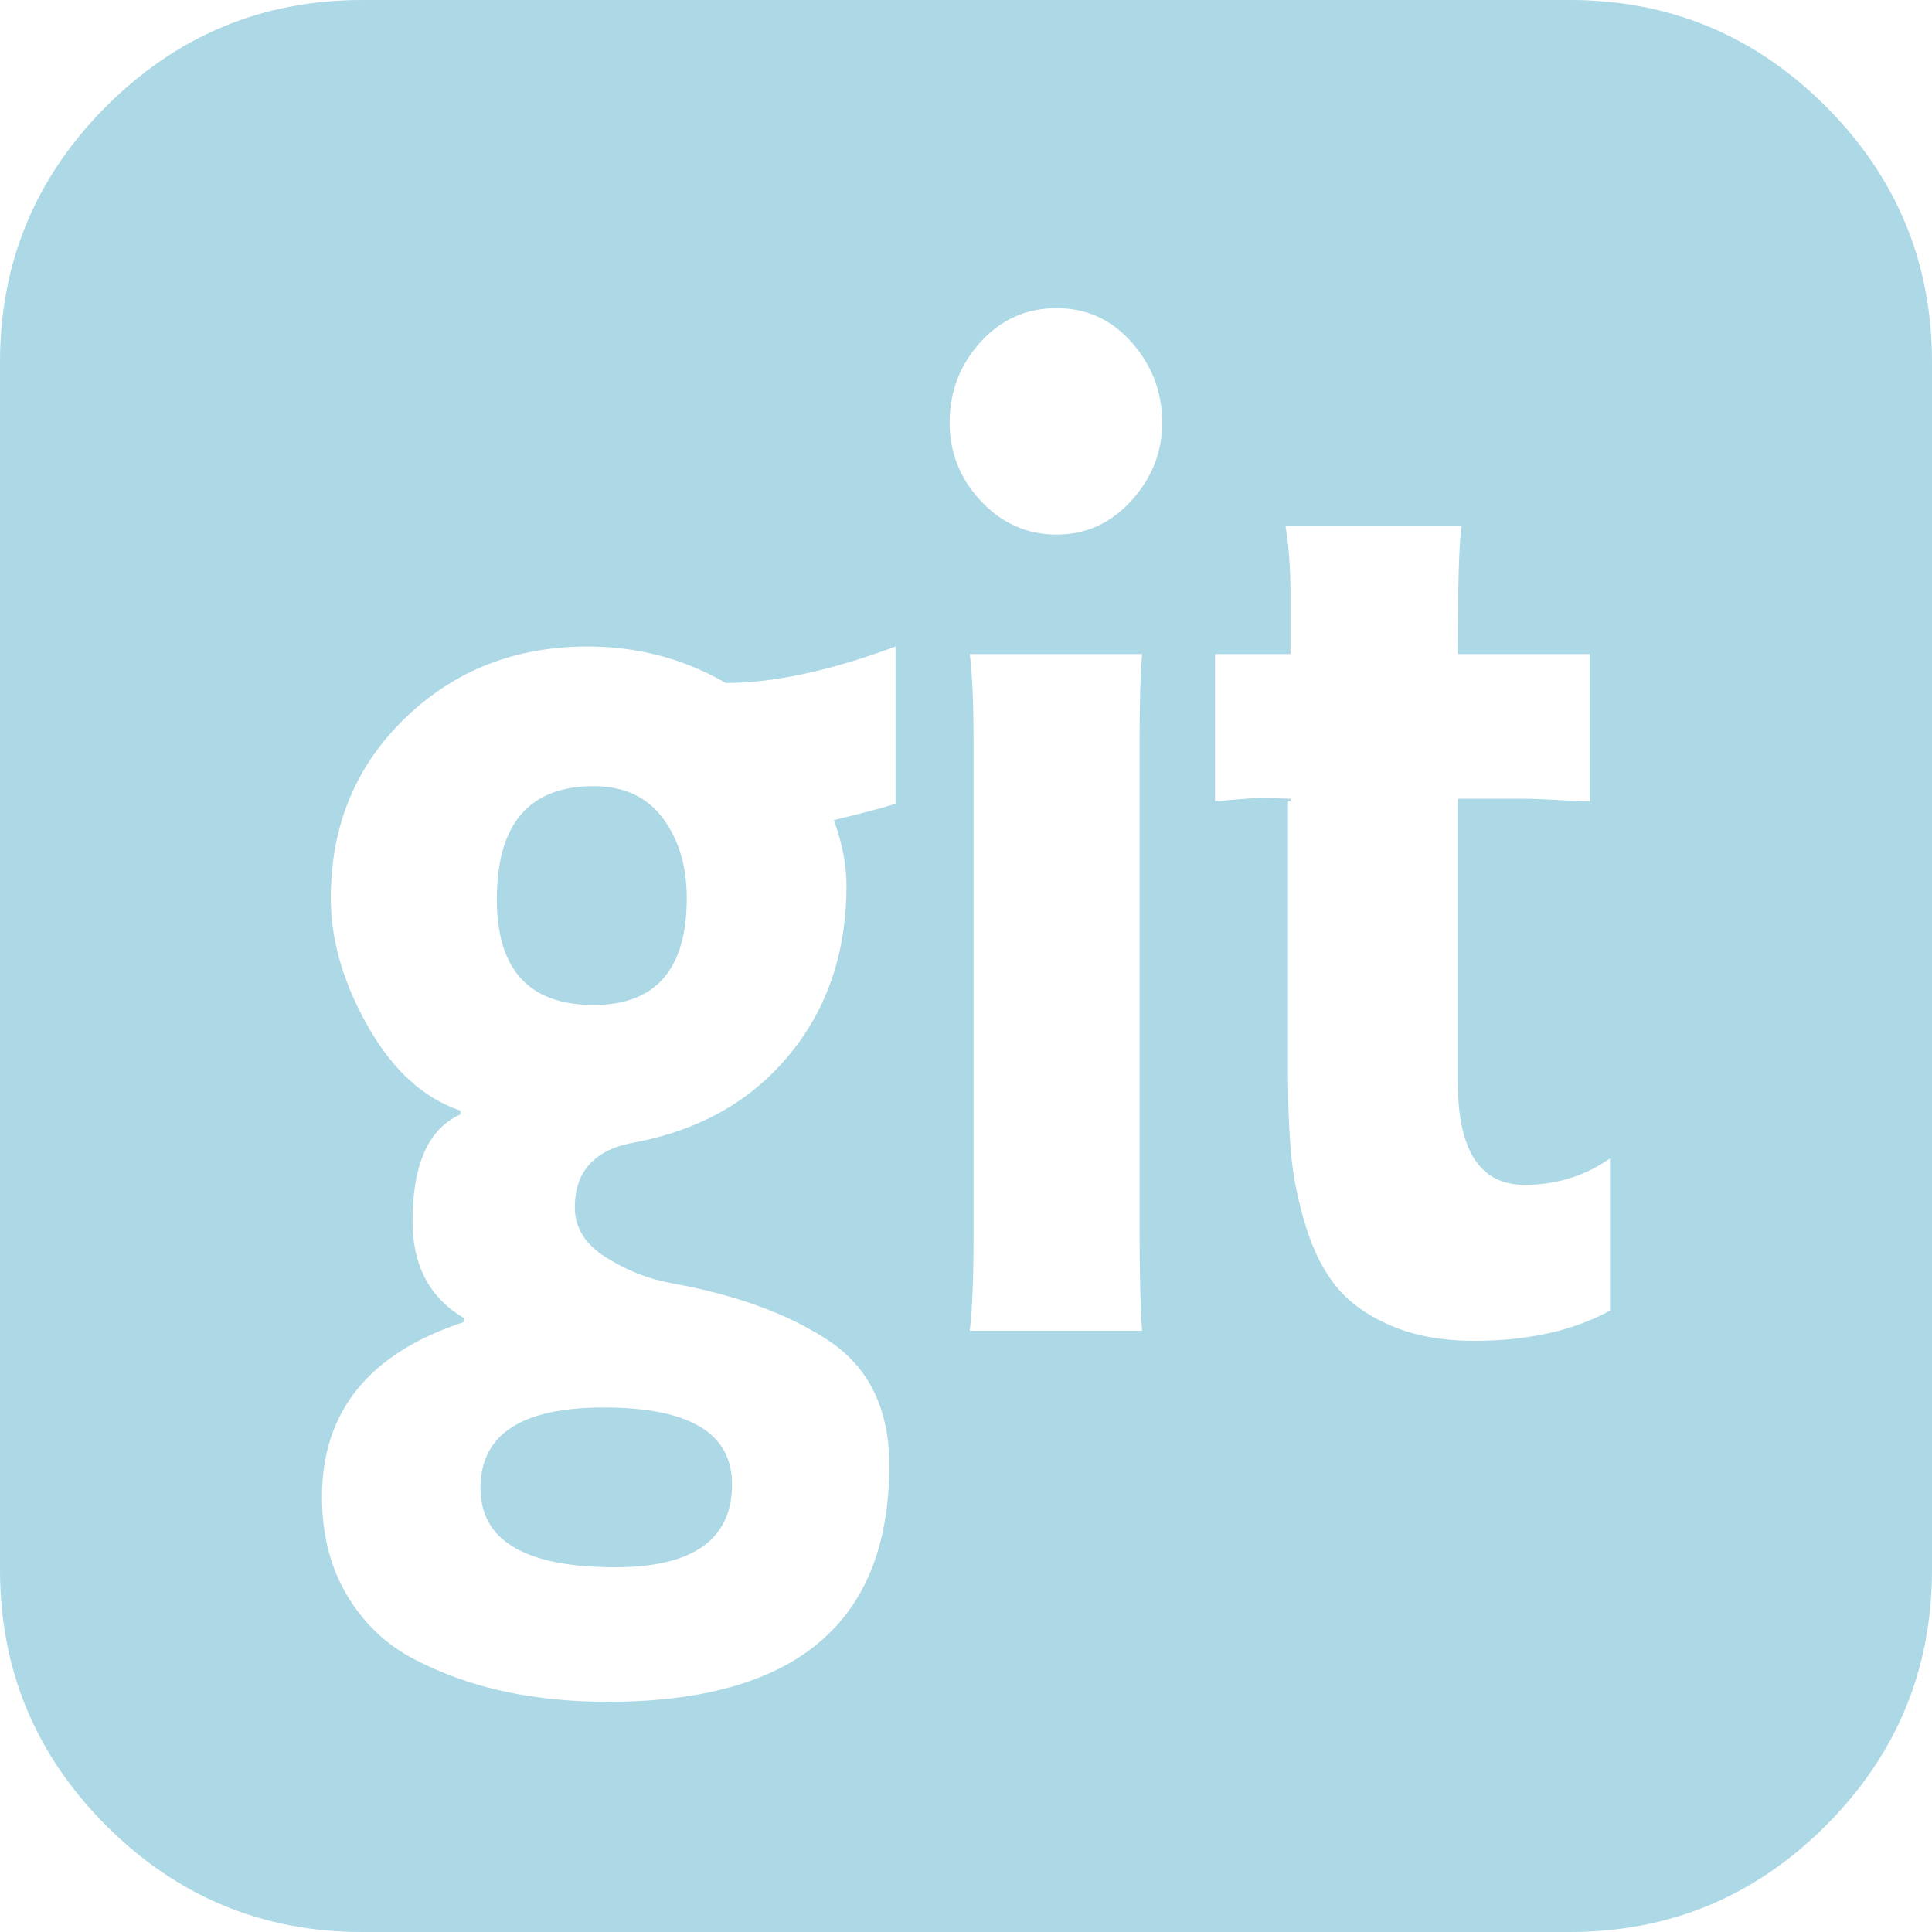
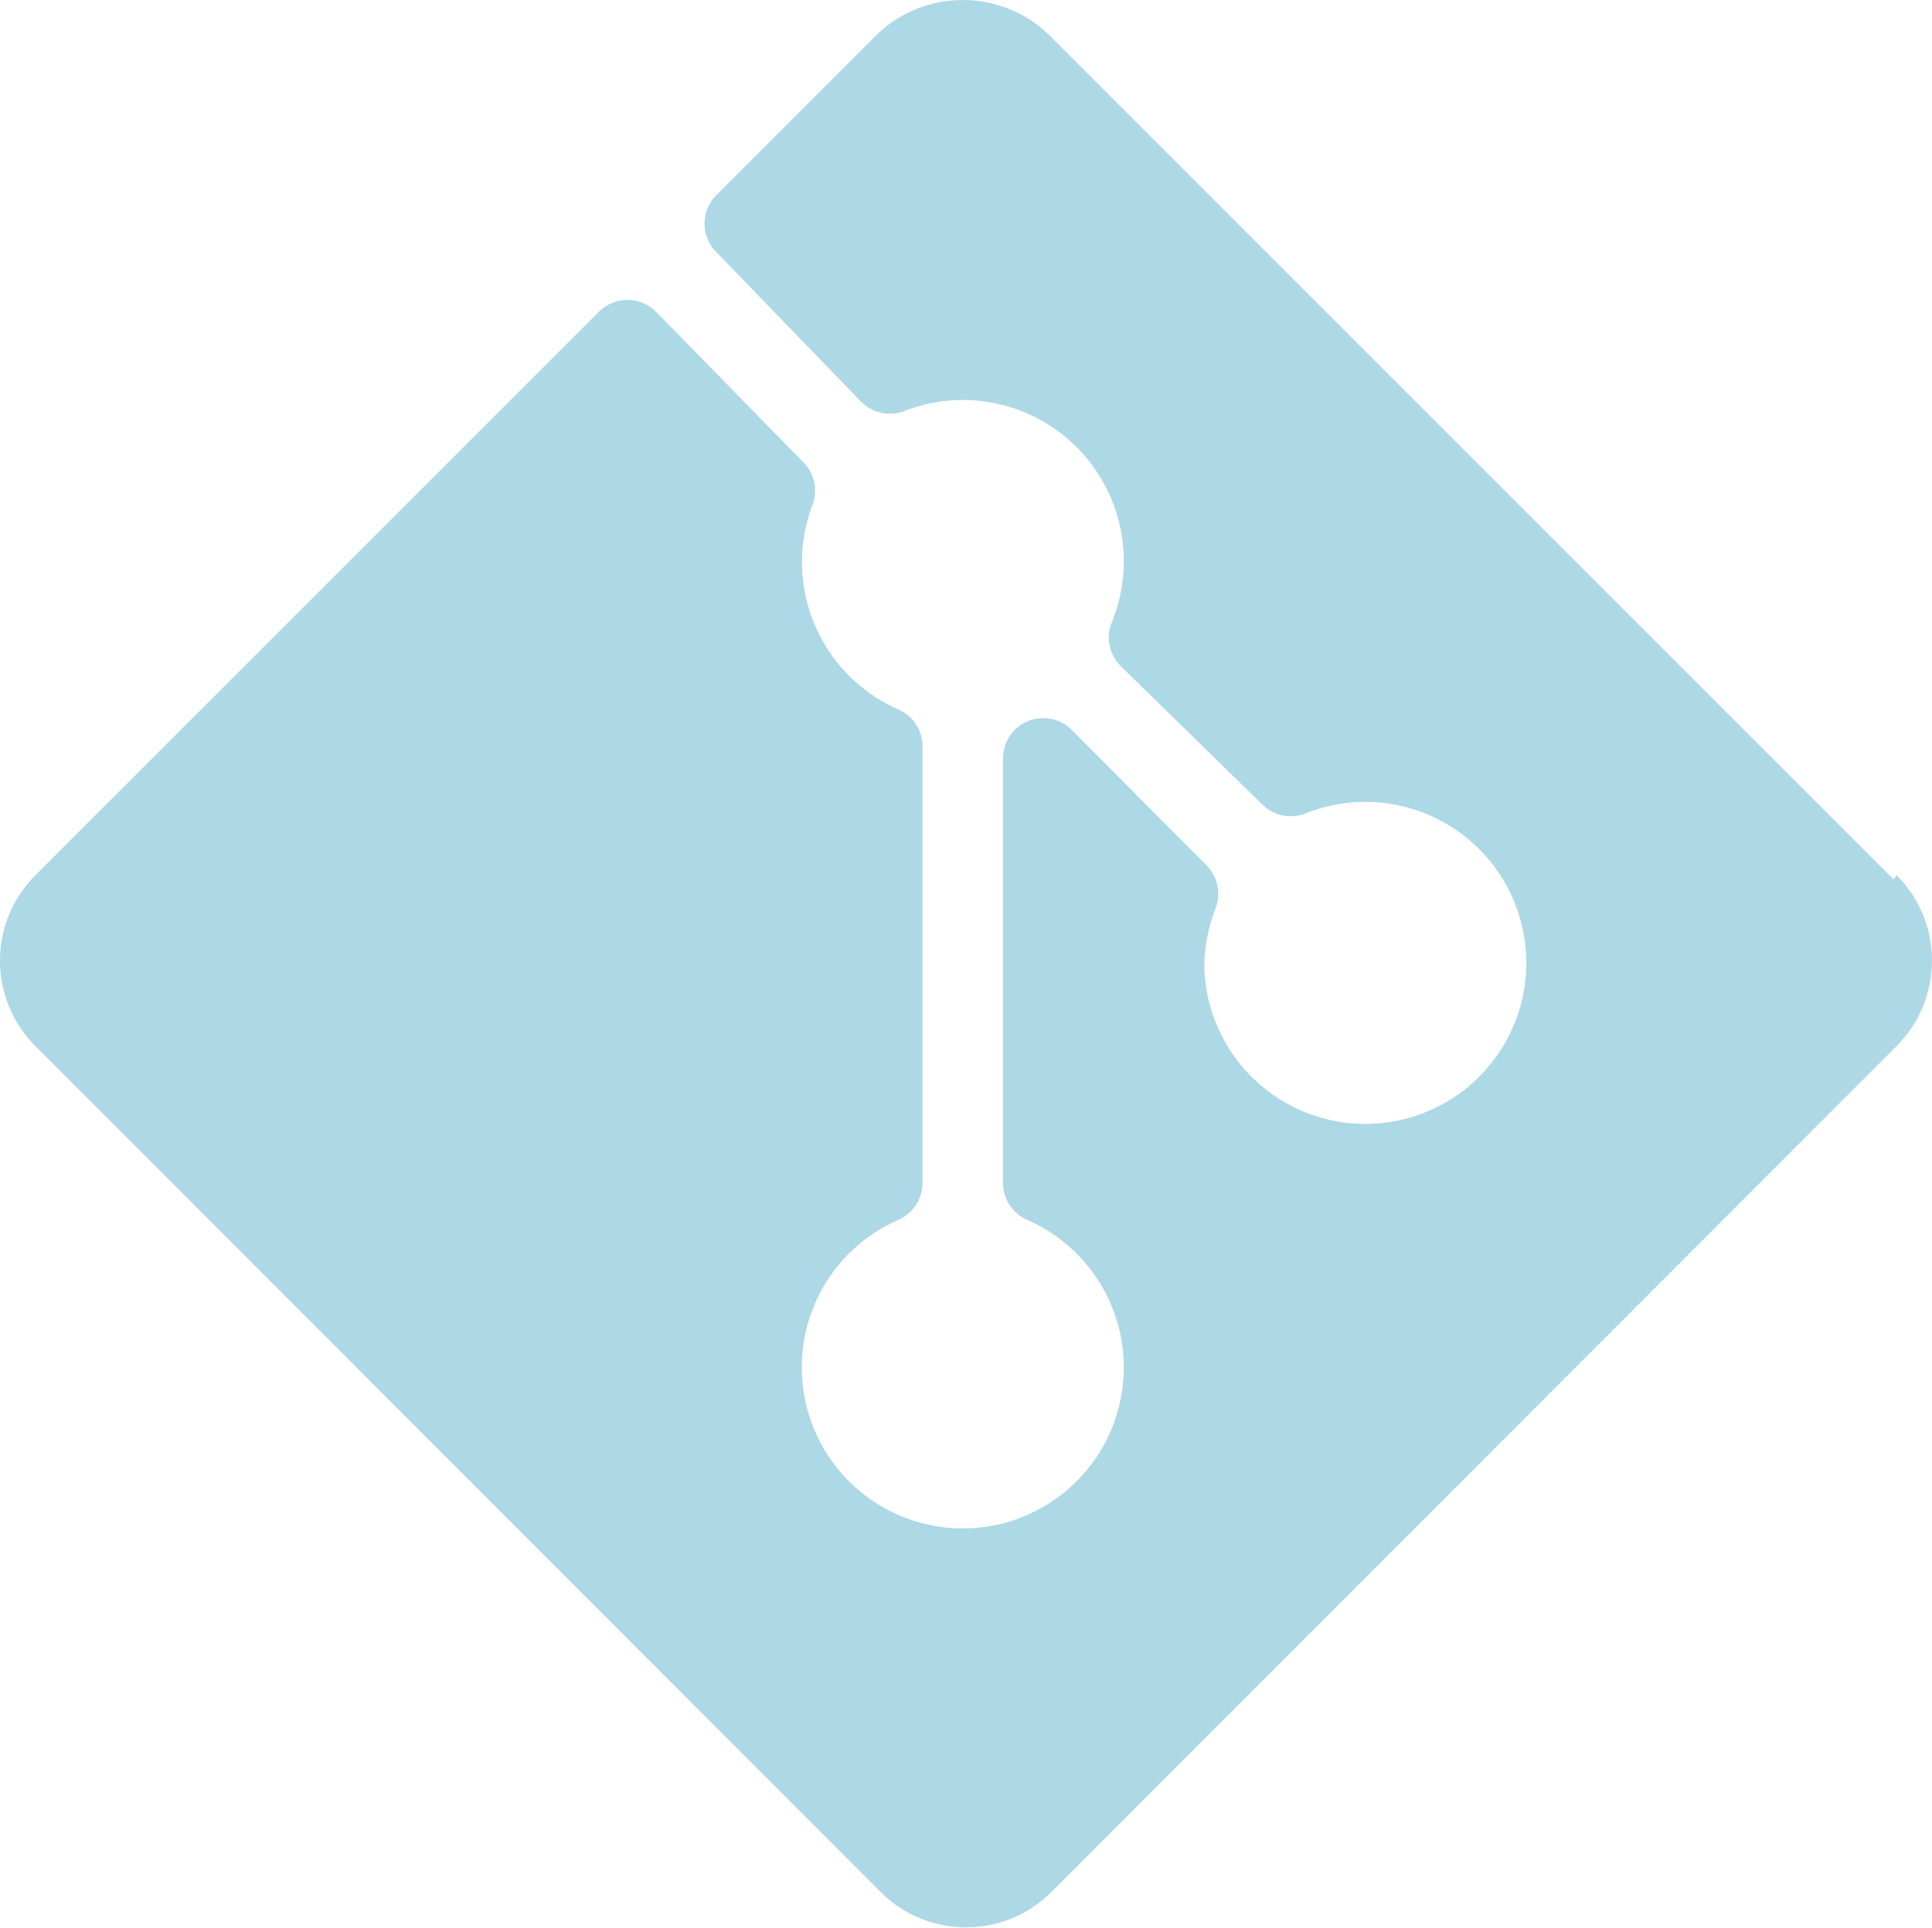
- <svg xmlns="http://www.w3.org/2000/svg" id="svg10" xml:space="preserve" viewBox="0 0 199.68 199.68" height="199.68" width="199.68" version="1.1">
+ <svg xmlns="http://www.w3.org/2000/svg" id="svg9" xml:space="preserve" viewBox="0 0 199.898 199.433" height="199.433" width="199.898" version="1.1">
  <defs id="defs4">
</defs>
-   <g id="g8" transform="matrix(0.13,0,0,0.13,99.84,99.84)">
-     <path id="path6" stroke-linecap="round" d="m 710,1308 q 0,66 -93,66 -107,0 -107,-63 0,-64 98,-64 102,0 102,61 z M 674,842 q 0,85 -74,85 -77,0 -77,-84 0,-90 77,-90 36,0 55,25.5 19,25.5 19,63.5 z M 840,767 V 642 q -78,29 -135,29 -50,-29 -110,-29 -86,0 -145,57 -59,57 -59,143 0,50 29.5,102 29.5,52 73.5,67 v 3 q -38,17 -38,85 0,53 41,77 v 3 q -113,37 -113,139 0,45 20,78.5 20,33.5 54,51 34,17.5 72,25.5 38,8 81,8 224,0 224,-188 0,-67 -48,-99 -48,-32 -126,-46 -27,-5 -51.5,-20.5 Q 585,1112 585,1088 q 0,-44 49,-52 77,-15 122,-70 45,-55 45,-134 0,-24 -10,-52 37,-9 49,-13 z m 59,419 h 137 q -2,-27 -2,-82 V 717 q 0,-46 2,-69 H 899 q 3,23 3,71 v 392 q 0,50 -3,75 z m 509,-16 v -121 q -30,21 -68,21 -53,0 -53,-82 V 763 h 52 q 9,0 26.5,1 17.5,1 26.5,1 V 648 h -105 q 0,-82 3,-102 h -140 q 4,24 4,55 v 47 h -60 v 117 q 36,-3 37,-3 3,0 11,0.5 8,0.5 12,0.5 v 2 h -2 v 217 q 0,37 2.5,64 2.5,27 11.5,56.5 9,29.5 24.5,48.5 15.5,19 43.5,31 28,12 66,12 64,0 108,-24 z M 1052,464 q 0,-36 -24,-63.5 -24,-27.5 -60,-27.5 -36,0 -60.5,27 -24.5,27 -24.5,64 0,36 25,62.5 25,26.5 60,26.5 35,0 59.5,-27 24.5,-27 24.5,-62 z m 612,-48 v 960 q 0,119 -84.5,203.5 Q 1495,1664 1376,1664 H 416 Q 297,1664 212.5,1579.5 128,1495 128,1376 V 416 Q 128,297 212.5,212.5 297,128 416,128 h 960 q 119,0 203.5,84.5 Q 1664,297 1664,416 Z" transform="translate(-896,-896)" style="opacity:1;fill:#add8e6;fill-rule:nonzero;stroke:none;stroke-width:1;stroke-linecap:butt;stroke-linejoin:miter;stroke-miterlimit:4;stroke-dasharray:none;stroke-dashoffset:0" />
+   <g id="Git" transform="matrix(8.33,0,0,8.33,99.949,99.73393)">
+     <path id="path6" stroke-linecap="round" d="M 23.56,10.93 13.06,0.43 a 1.54,1.54 0 0 0 -2.12,0 l -2,2 a 0.5,0.5 0 0 0 0,0.71 L 10.74,5 A 0.5,0.5 0 0 0 11.28,5.11 2,2 0 0 1 14,7 2,2 0 0 1 13.85,7.74 0.5,0.5 0 0 0 13.96,8.28 L 15.72,10 A 0.5,0.5 0 0 0 16.26,10.11 2,2 0 1 1 15,12 2,2 0 0 1 15.14,11.29 0.5,0.5 0 0 0 15.03,10.76 L 13.35,9.07 A 0.5,0.5 0 0 0 12.5,9.42 v 5.28 a 0.5,0.5 0 0 0 0.3,0.46 2,2 0 1 1 -1.6,0 0.5,0.5 0 0 0 0.3,-0.46 V 9.28 A 0.5,0.5 0 0 0 11.2,8.82 2,2 0 0 1 10.14,6.26 0.5,0.5 0 0 0 10,5.73 L 8.19,3.88 a 0.5,0.5 0 0 0 -0.71,0 l -7,7 a 1.5,1.5 0 0 0 0,2.12 l 10.5,10.51 a 1.5,1.5 0 0 0 2.12,0 L 23.6,13 a 1.5,1.5 0 0 0 0,-2.12 z" transform="translate(-12.04,-11.98)" style="opacity:1;fill:#add8e6;fill-rule:nonzero;stroke:none;stroke-width:1;stroke-linecap:butt;stroke-linejoin:miter;stroke-miterlimit:4;stroke-dasharray:none;stroke-dashoffset:0" />
  </g>
</svg>
